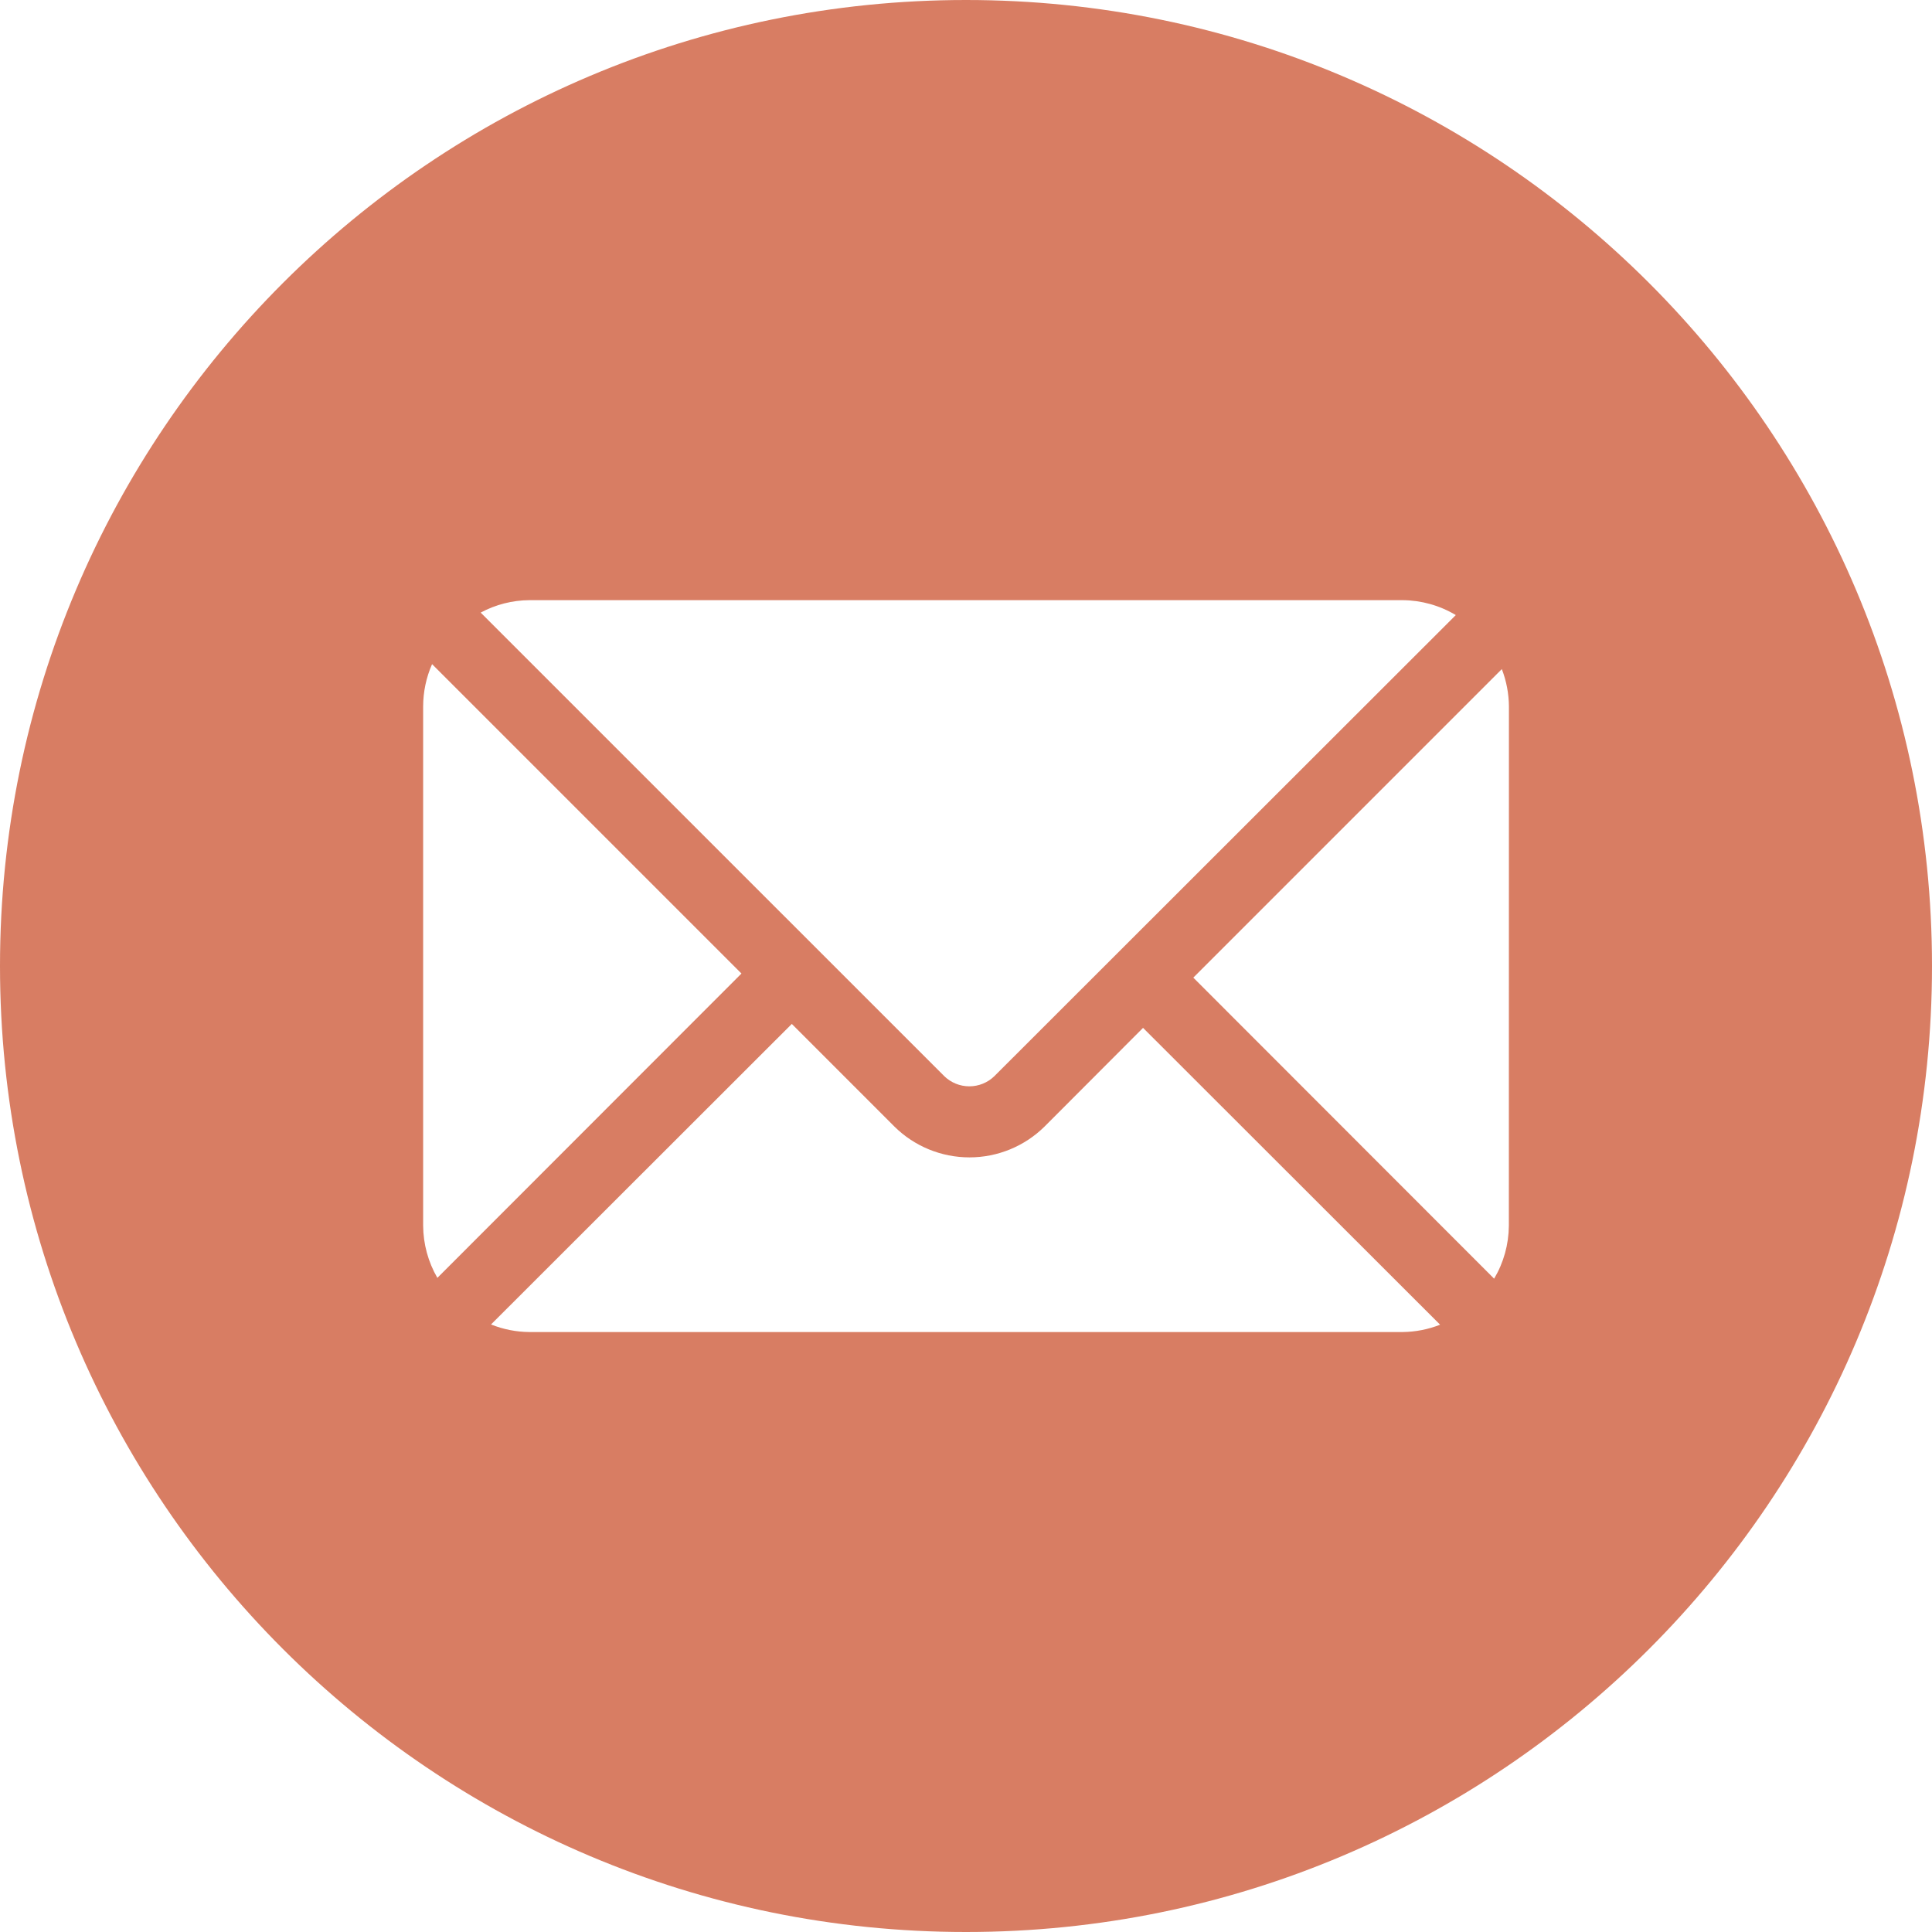
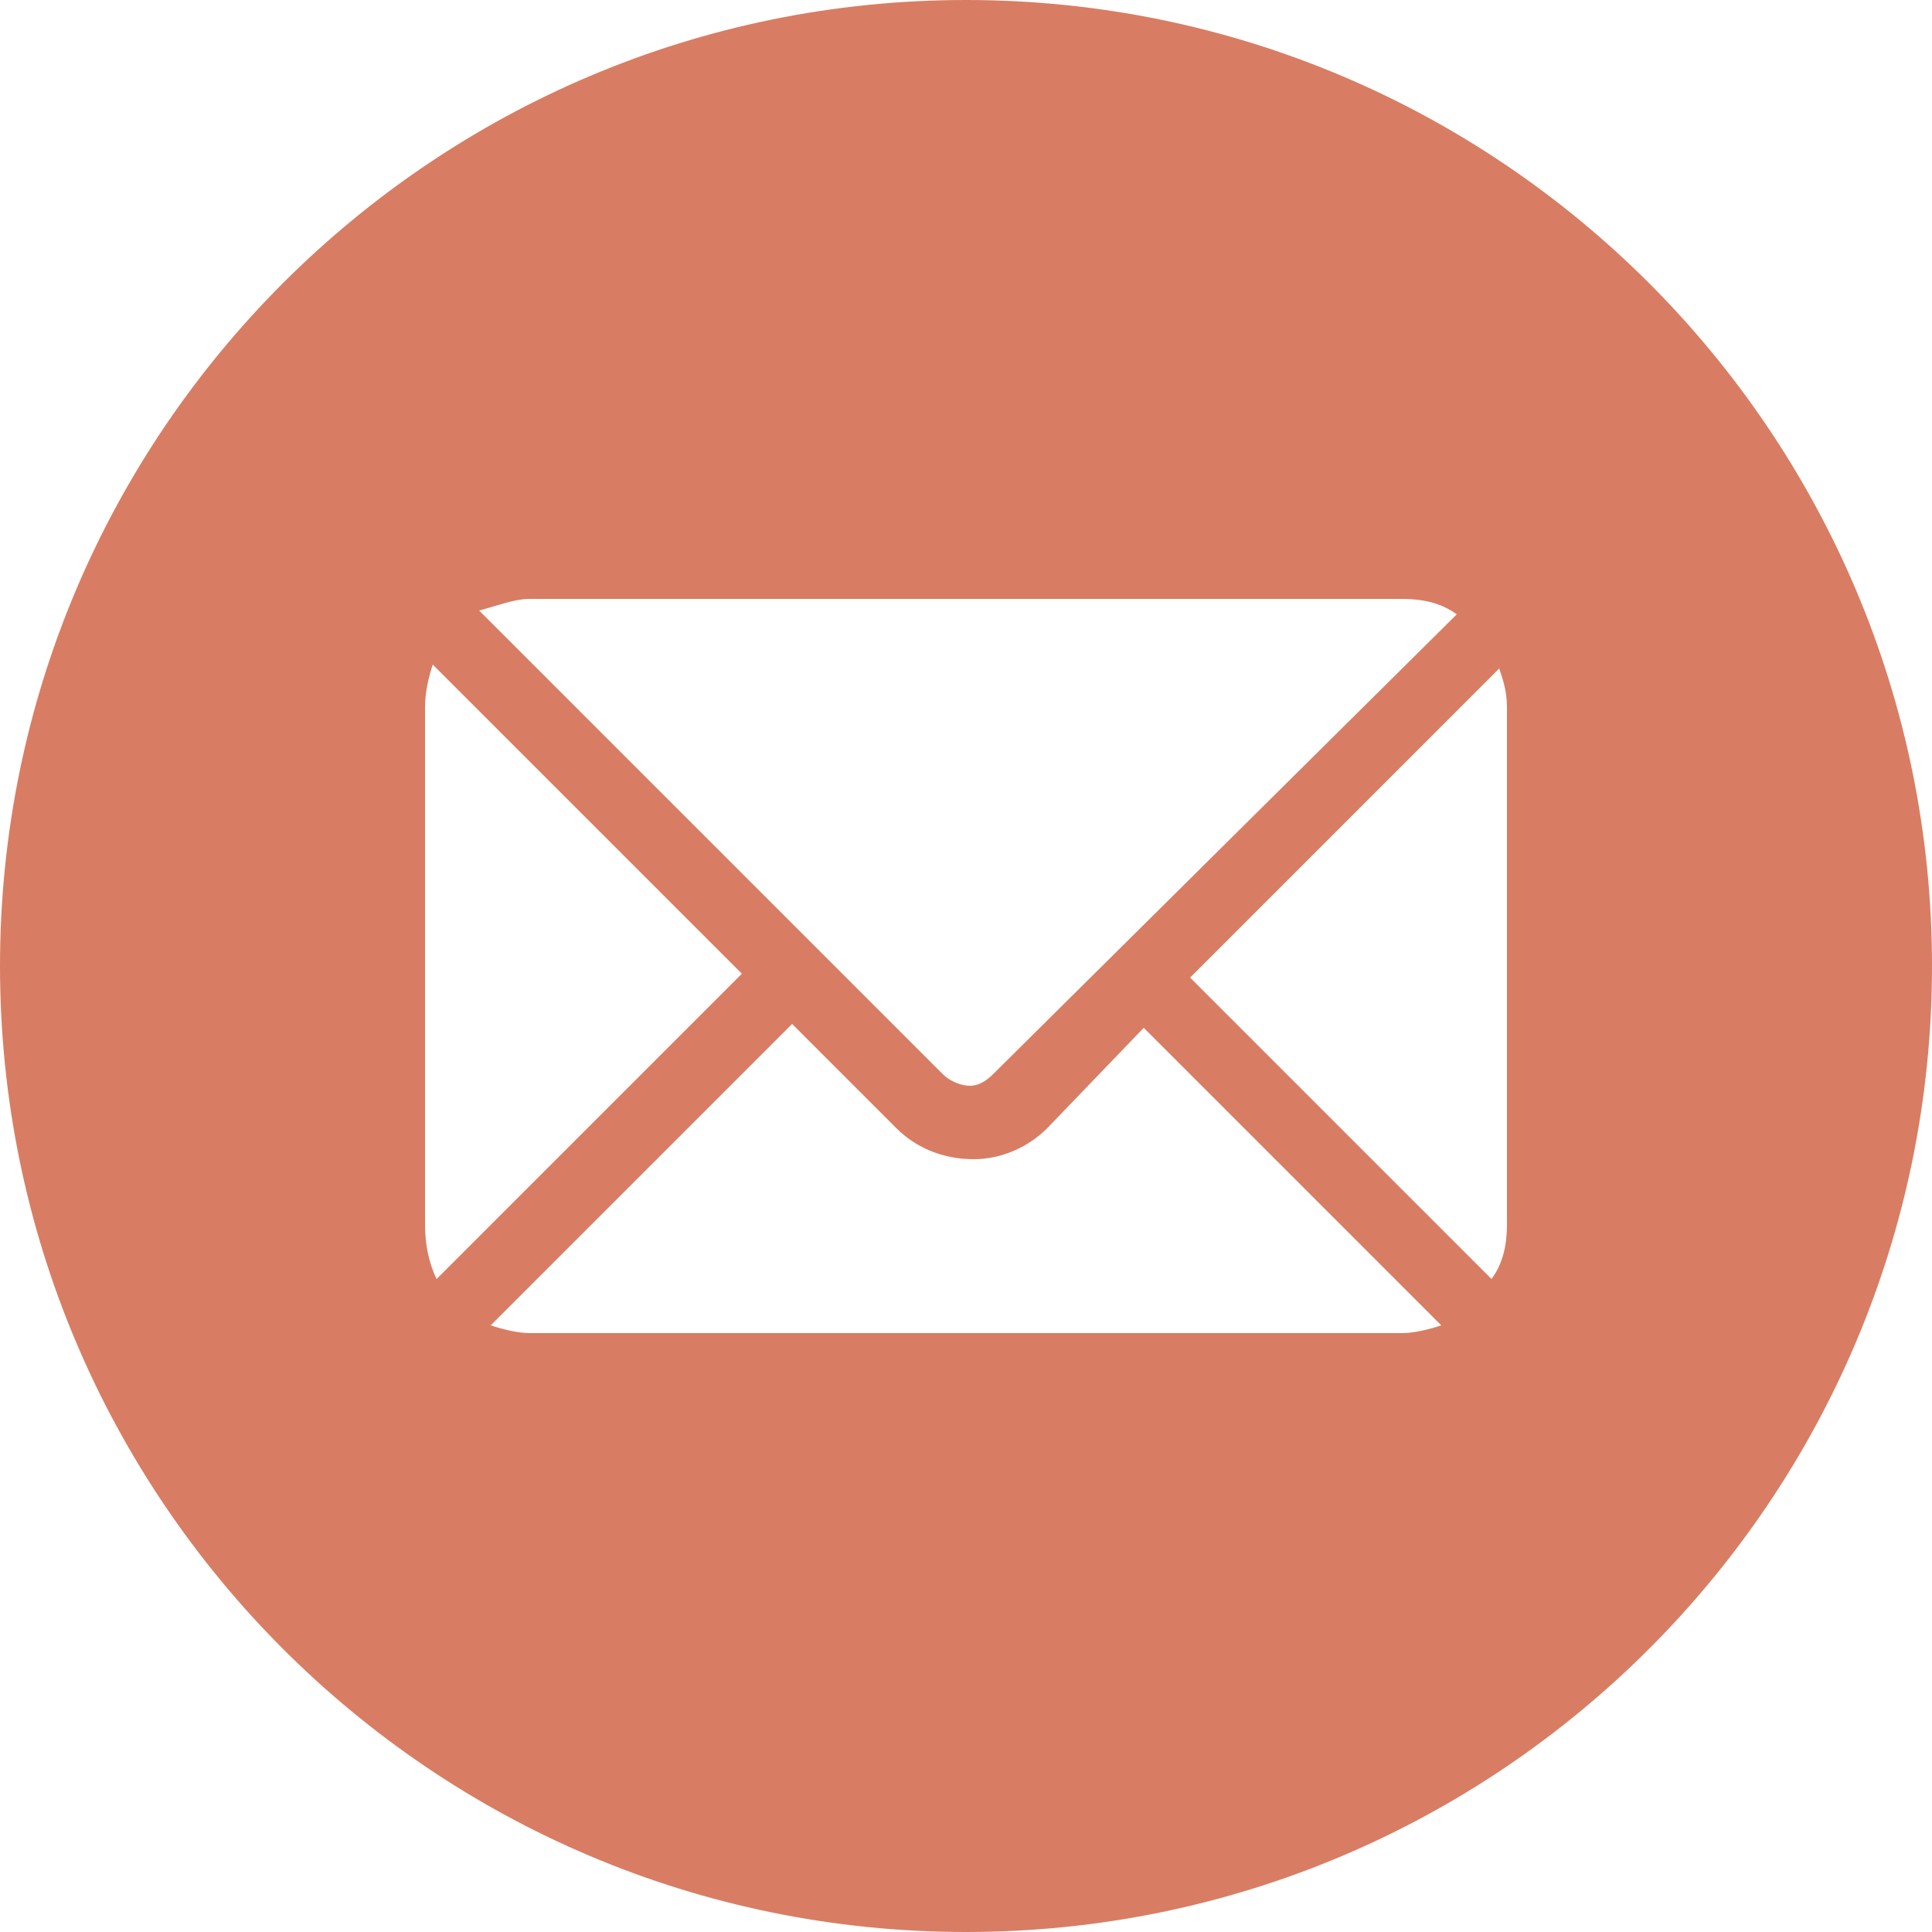
- <svg xmlns="http://www.w3.org/2000/svg" width="50" height="50" viewBox="0 0 50 50" fill="none">
-   <path d="M25 0C11.195 0 0 11.195 0 25C0 38.805 11.195 50 25 50C38.805 50 50 38.806 50 25C50 11.194 38.806 0 25 0ZM13.7 15.532H36.301C36.785 15.536 37.26 15.669 37.676 15.918L25.733 27.852C25.56 28.02 25.328 28.114 25.086 28.114C24.844 28.114 24.612 28.02 24.439 27.852L12.44 15.854C12.827 15.646 13.26 15.535 13.7 15.532ZM10.951 31.72V18.281C10.952 17.905 11.03 17.532 11.182 17.188L19.189 25.195L11.319 33.071C11.081 32.661 10.954 32.195 10.951 31.72ZM36.301 34.473H13.7C13.36 34.47 13.024 34.404 12.708 34.277L20.492 26.499L23.145 29.153C23.662 29.666 24.361 29.953 25.09 29.953C25.818 29.953 26.517 29.666 27.035 29.153L29.582 26.601L37.27 34.283C36.962 34.405 36.633 34.469 36.301 34.473ZM39.049 31.725C39.045 32.206 38.914 32.678 38.668 33.092L30.883 25.301L38.867 17.316C38.986 17.624 39.048 17.951 39.051 18.281L39.049 31.725Z" fill="#D87D63" />
+ <svg xmlns="http://www.w3.org/2000/svg" version="1.1" id="Layer_1" x="0px" y="0px" viewBox="0 0 50 50" style="enable-background:new 0 0 50 50;" xml:space="preserve">
+   <style type="text/css">
+ 	.st0{fill:#D87D63;}
+ </style>
+   <path class="st0" d="M25,0C11.2,0,0,11.2,0,25s11.2,25,25,25s25-11.2,25-25S38.8,0,25,0z M13.7,15.5h22.6c0.5,0,1,0.1,1.4,0.4  l-12,11.9c-0.2,0.2-0.4,0.3-0.6,0.3c-0.2,0-0.5-0.1-0.7-0.3l-12-12C12.8,15.7,13.3,15.5,13.7,15.5z M11,31.7V18.3  c0-0.4,0.1-0.8,0.2-1.1l8,8l-7.9,7.9C11.1,32.7,11,32.2,11,31.7z M36.3,34.5H13.7c-0.3,0-0.7-0.1-1-0.2l7.8-7.8l2.7,2.7  c0.5,0.5,1.2,0.8,2,0.8c0.7,0,1.4-0.3,1.9-0.8l2.5-2.6l7.7,7.7C37,34.4,36.6,34.5,36.3,34.5z M39,31.7c0,0.5-0.1,1-0.4,1.4l-7.8-7.8  l8-8c0.1,0.3,0.2,0.6,0.2,1V31.7z" />
</svg>
